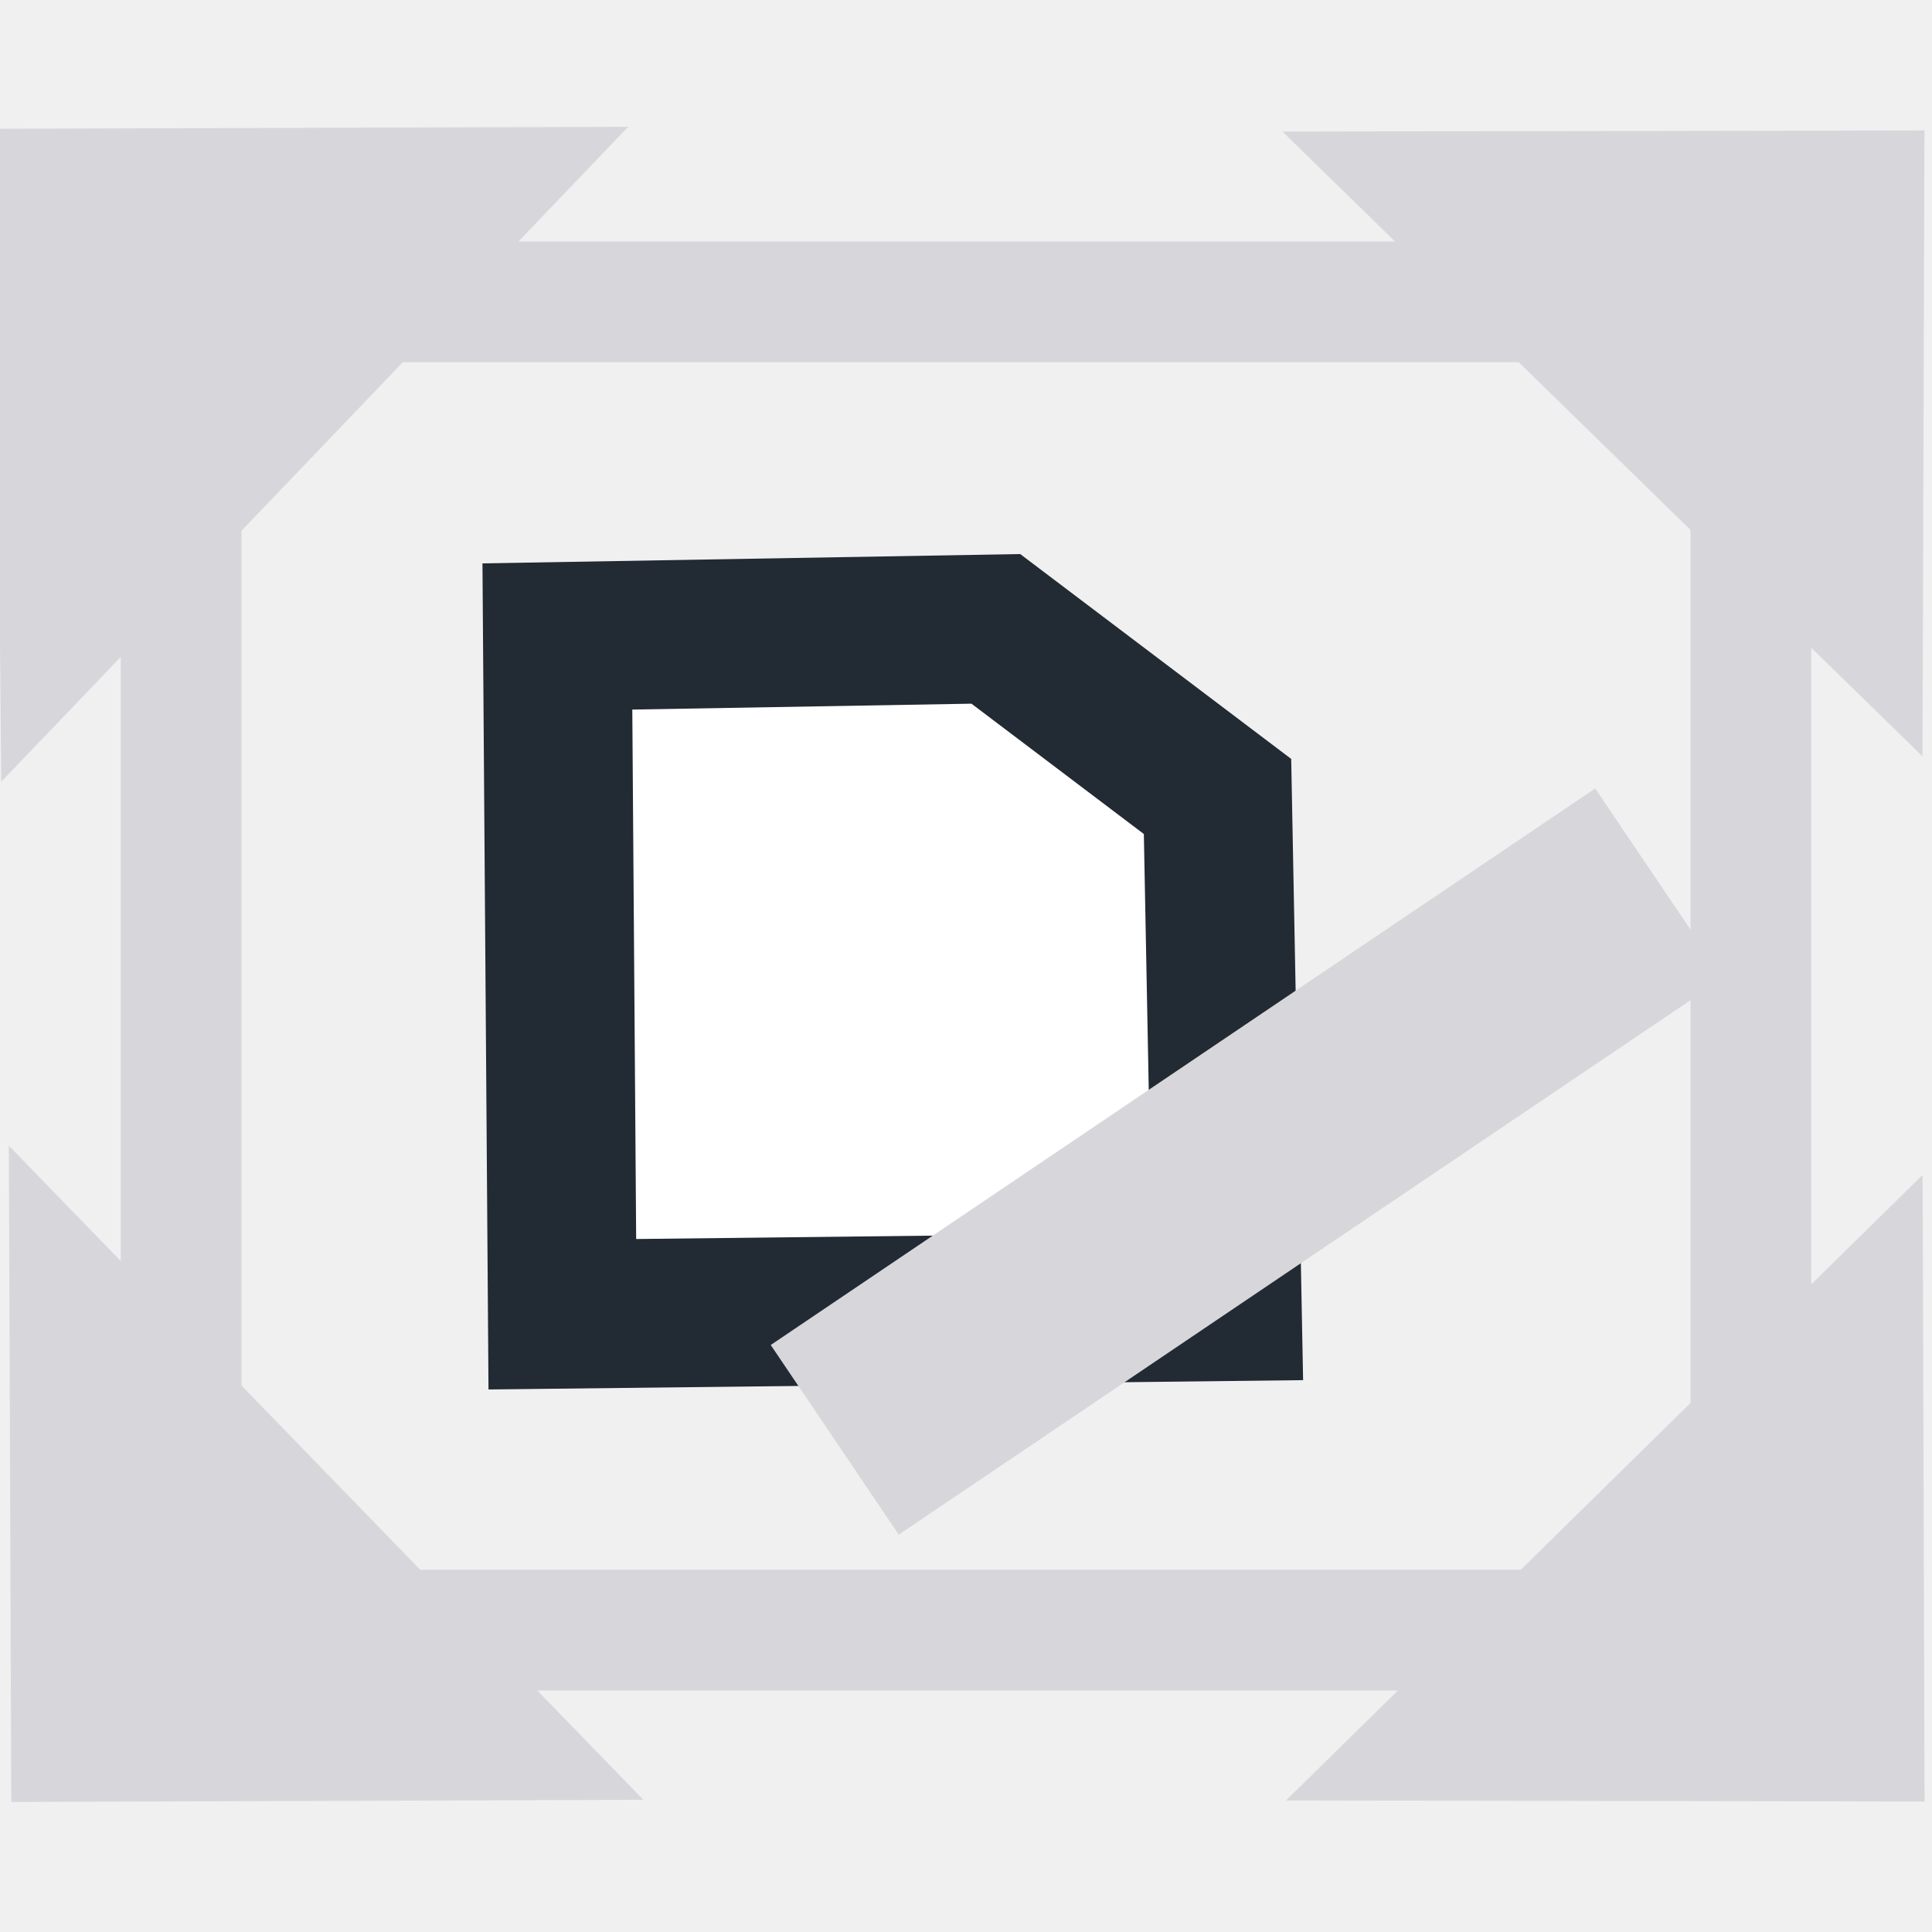
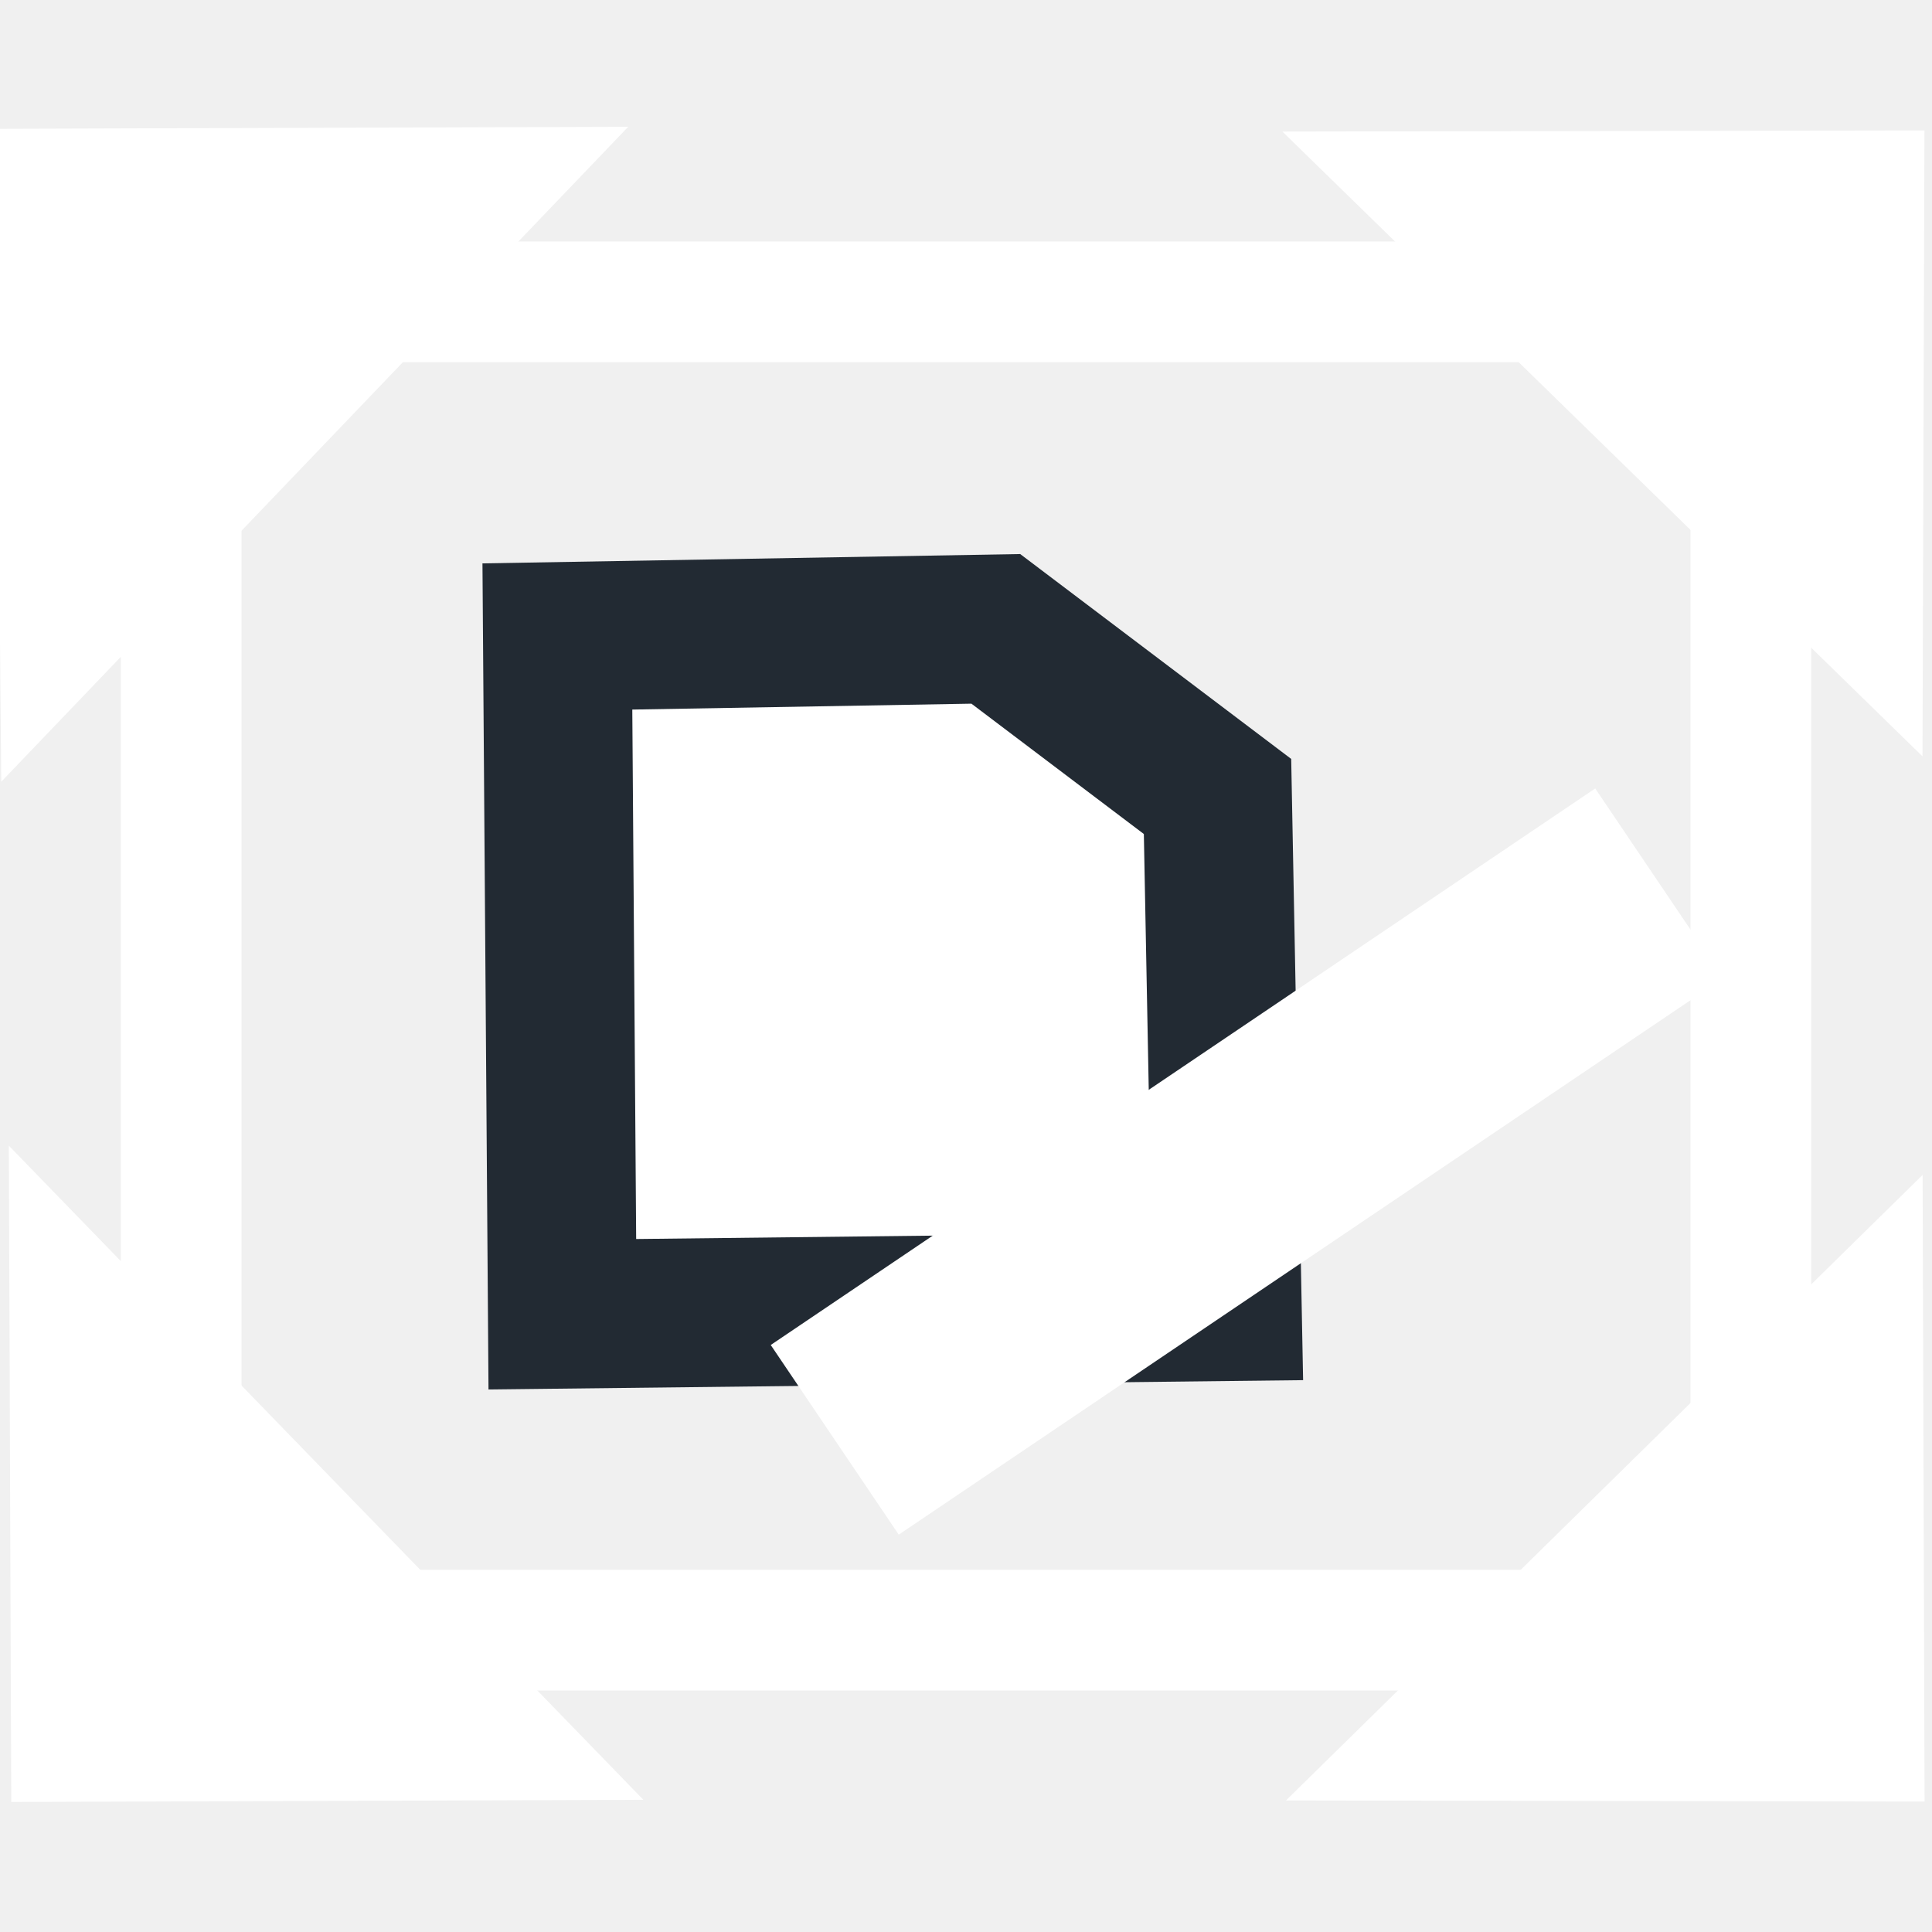
<svg xmlns="http://www.w3.org/2000/svg" width="16" height="16" id="svg3904" version="1.1">
  <defs id="defs3906" />
  <g id="layer1">
-     <rect style="fill:#f9f9fa;fill-opacity:0.003;fill-rule:nonzero;stroke:#d7d7db;stroke-width:1;stroke-linecap:square;stroke-linejoin:miter;stroke-miterlimit:4;stroke-opacity:1;stroke-dasharray:none;stroke-dashoffset:0" id="rect4422" width="13" height="11" x="1.5" y="2.5" />
-     <path transform="matrix(0.27433,0.6651384,-0.8861338,0.6796566,6.308327,-4.928834)" style="fill:#d7d7db;fill-opacity:1;fill-rule:nonzero;stroke:#d7d7db;stroke-width:1.292;stroke-linecap:square;stroke-linejoin:miter;stroke-miterlimit:4;stroke-dasharray:none;stroke-dashoffset:0;stroke-opacity:1" d="M 6.594,8.482 2.519,7.256 5.515,4.308 Z" id="path4424" />
+     <rect style="fill:#f9f9fa;fill-opacity:0.003;fill-rule:nonzero;stroke:#ffffff;stroke-width:1;stroke-linecap:square;stroke-linejoin:miter;stroke-miterlimit:4;stroke-opacity:1;stroke-dasharray:none;stroke-dashoffset:0" id="rect4422" width="13" height="11" x="1.5" y="2.5" />
+     <path transform="matrix(0.27433,0.6651384,-0.8861338,0.6796566,6.308327,-4.928834)" style="fill:#ffffff;fill-opacity:1;fill-rule:nonzero;stroke:#ffffff;stroke-width:1.292;stroke-linecap:square;stroke-linejoin:miter;stroke-miterlimit:4;stroke-dasharray:none;stroke-dashoffset:0;stroke-opacity:1" d="M 6.594,8.482 2.519,7.256 5.515,4.308 Z" id="path4424" />
    <path style="fill:#ffffff;fill-opacity:1;stroke:#222a33;stroke-width:1.232;stroke-linecap:butt;stroke-linejoin:miter;stroke-miterlimit:4;stroke-opacity:1;stroke-dasharray:none" d="M 4.616,5.271 4.657,10.884 10.164,10.821 10.083,6.596 8.247,5.208 z" id="path4669" />
-     <path style="fill:none;stroke:#d7d7db;stroke-width:1.895;stroke-linecap:butt;stroke-linejoin:miter;stroke-miterlimit:4;stroke-opacity:1;stroke-dasharray:none" d="M 6.913,11.924 13.741,7.315" id="path4690" />
-     <path transform="matrix(0.27433,-0.6651384,-0.8861338,-0.6796566,6.427939,20.91288)" style="fill:#d7d7db;fill-opacity:1;fill-rule:nonzero;stroke:#d7d7db;stroke-width:1.292;stroke-linecap:square;stroke-linejoin:miter;stroke-miterlimit:4;stroke-dasharray:none;stroke-dashoffset:0;stroke-opacity:1" d="M 6.58,8.528 2.519,7.256 5.541,4.316 Z" id="path4352" />
-     <path transform="matrix(-0.6651384,-0.27433,-0.6796566,0.8861338,21.99466,8.579331)" style="fill:#d7d7db;fill-opacity:1;fill-rule:nonzero;stroke:#d7d7db;stroke-width:1.292;stroke-linecap:square;stroke-linejoin:miter;stroke-miterlimit:4;stroke-dasharray:none;stroke-dashoffset:0;stroke-opacity:1" d="M 6.524,8.49 2.594,7.28 5.56,4.393 Z" id="path4354" />
-     <path transform="matrix(-0.6651384,0.27433,-0.6796566,-0.8861338,21.99371,7.420669)" style="fill:#d7d7db;fill-opacity:1;fill-rule:nonzero;stroke:#d7d7db;stroke-width:1.292;stroke-linecap:square;stroke-linejoin:miter;stroke-miterlimit:4;stroke-dasharray:none;stroke-dashoffset:0;stroke-opacity:1" d="M 6.55,8.498 2.594,7.28 5.56,4.393 Z" id="path4356" />
+     <path style="fill:none;stroke:#ffffff;stroke-width:1.895;stroke-linecap:butt;stroke-linejoin:miter;stroke-miterlimit:4;stroke-opacity:1;stroke-dasharray:none" d="M 6.913,11.924 13.741,7.315" id="path4690" />
+     <path transform="matrix(0.27433,-0.6651384,-0.8861338,-0.6796566,6.427939,20.91288)" style="fill:#ffffff;fill-opacity:1;fill-rule:nonzero;stroke:#ffffff;stroke-width:1.292;stroke-linecap:square;stroke-linejoin:miter;stroke-miterlimit:4;stroke-dasharray:none;stroke-dashoffset:0;stroke-opacity:1" d="M 6.58,8.528 2.519,7.256 5.541,4.316 Z" id="path4352" />
+     <path transform="matrix(-0.6651384,-0.27433,-0.6796566,0.8861338,21.99466,8.579331)" style="fill:#ffffff;fill-opacity:1;fill-rule:nonzero;stroke:#ffffff;stroke-width:1.292;stroke-linecap:square;stroke-linejoin:miter;stroke-miterlimit:4;stroke-dasharray:none;stroke-dashoffset:0;stroke-opacity:1" d="M 6.524,8.49 2.594,7.28 5.56,4.393 Z" id="path4354" />
+     <path transform="matrix(-0.6651384,0.27433,-0.6796566,-0.8861338,21.99371,7.420669)" style="fill:#ffffff;fill-opacity:1;fill-rule:nonzero;stroke:#ffffff;stroke-width:1.292;stroke-linecap:square;stroke-linejoin:miter;stroke-miterlimit:4;stroke-dasharray:none;stroke-dashoffset:0;stroke-opacity:1" d="M 6.55,8.498 2.594,7.28 5.56,4.393 Z" id="path4356" />
  </g>
</svg>
